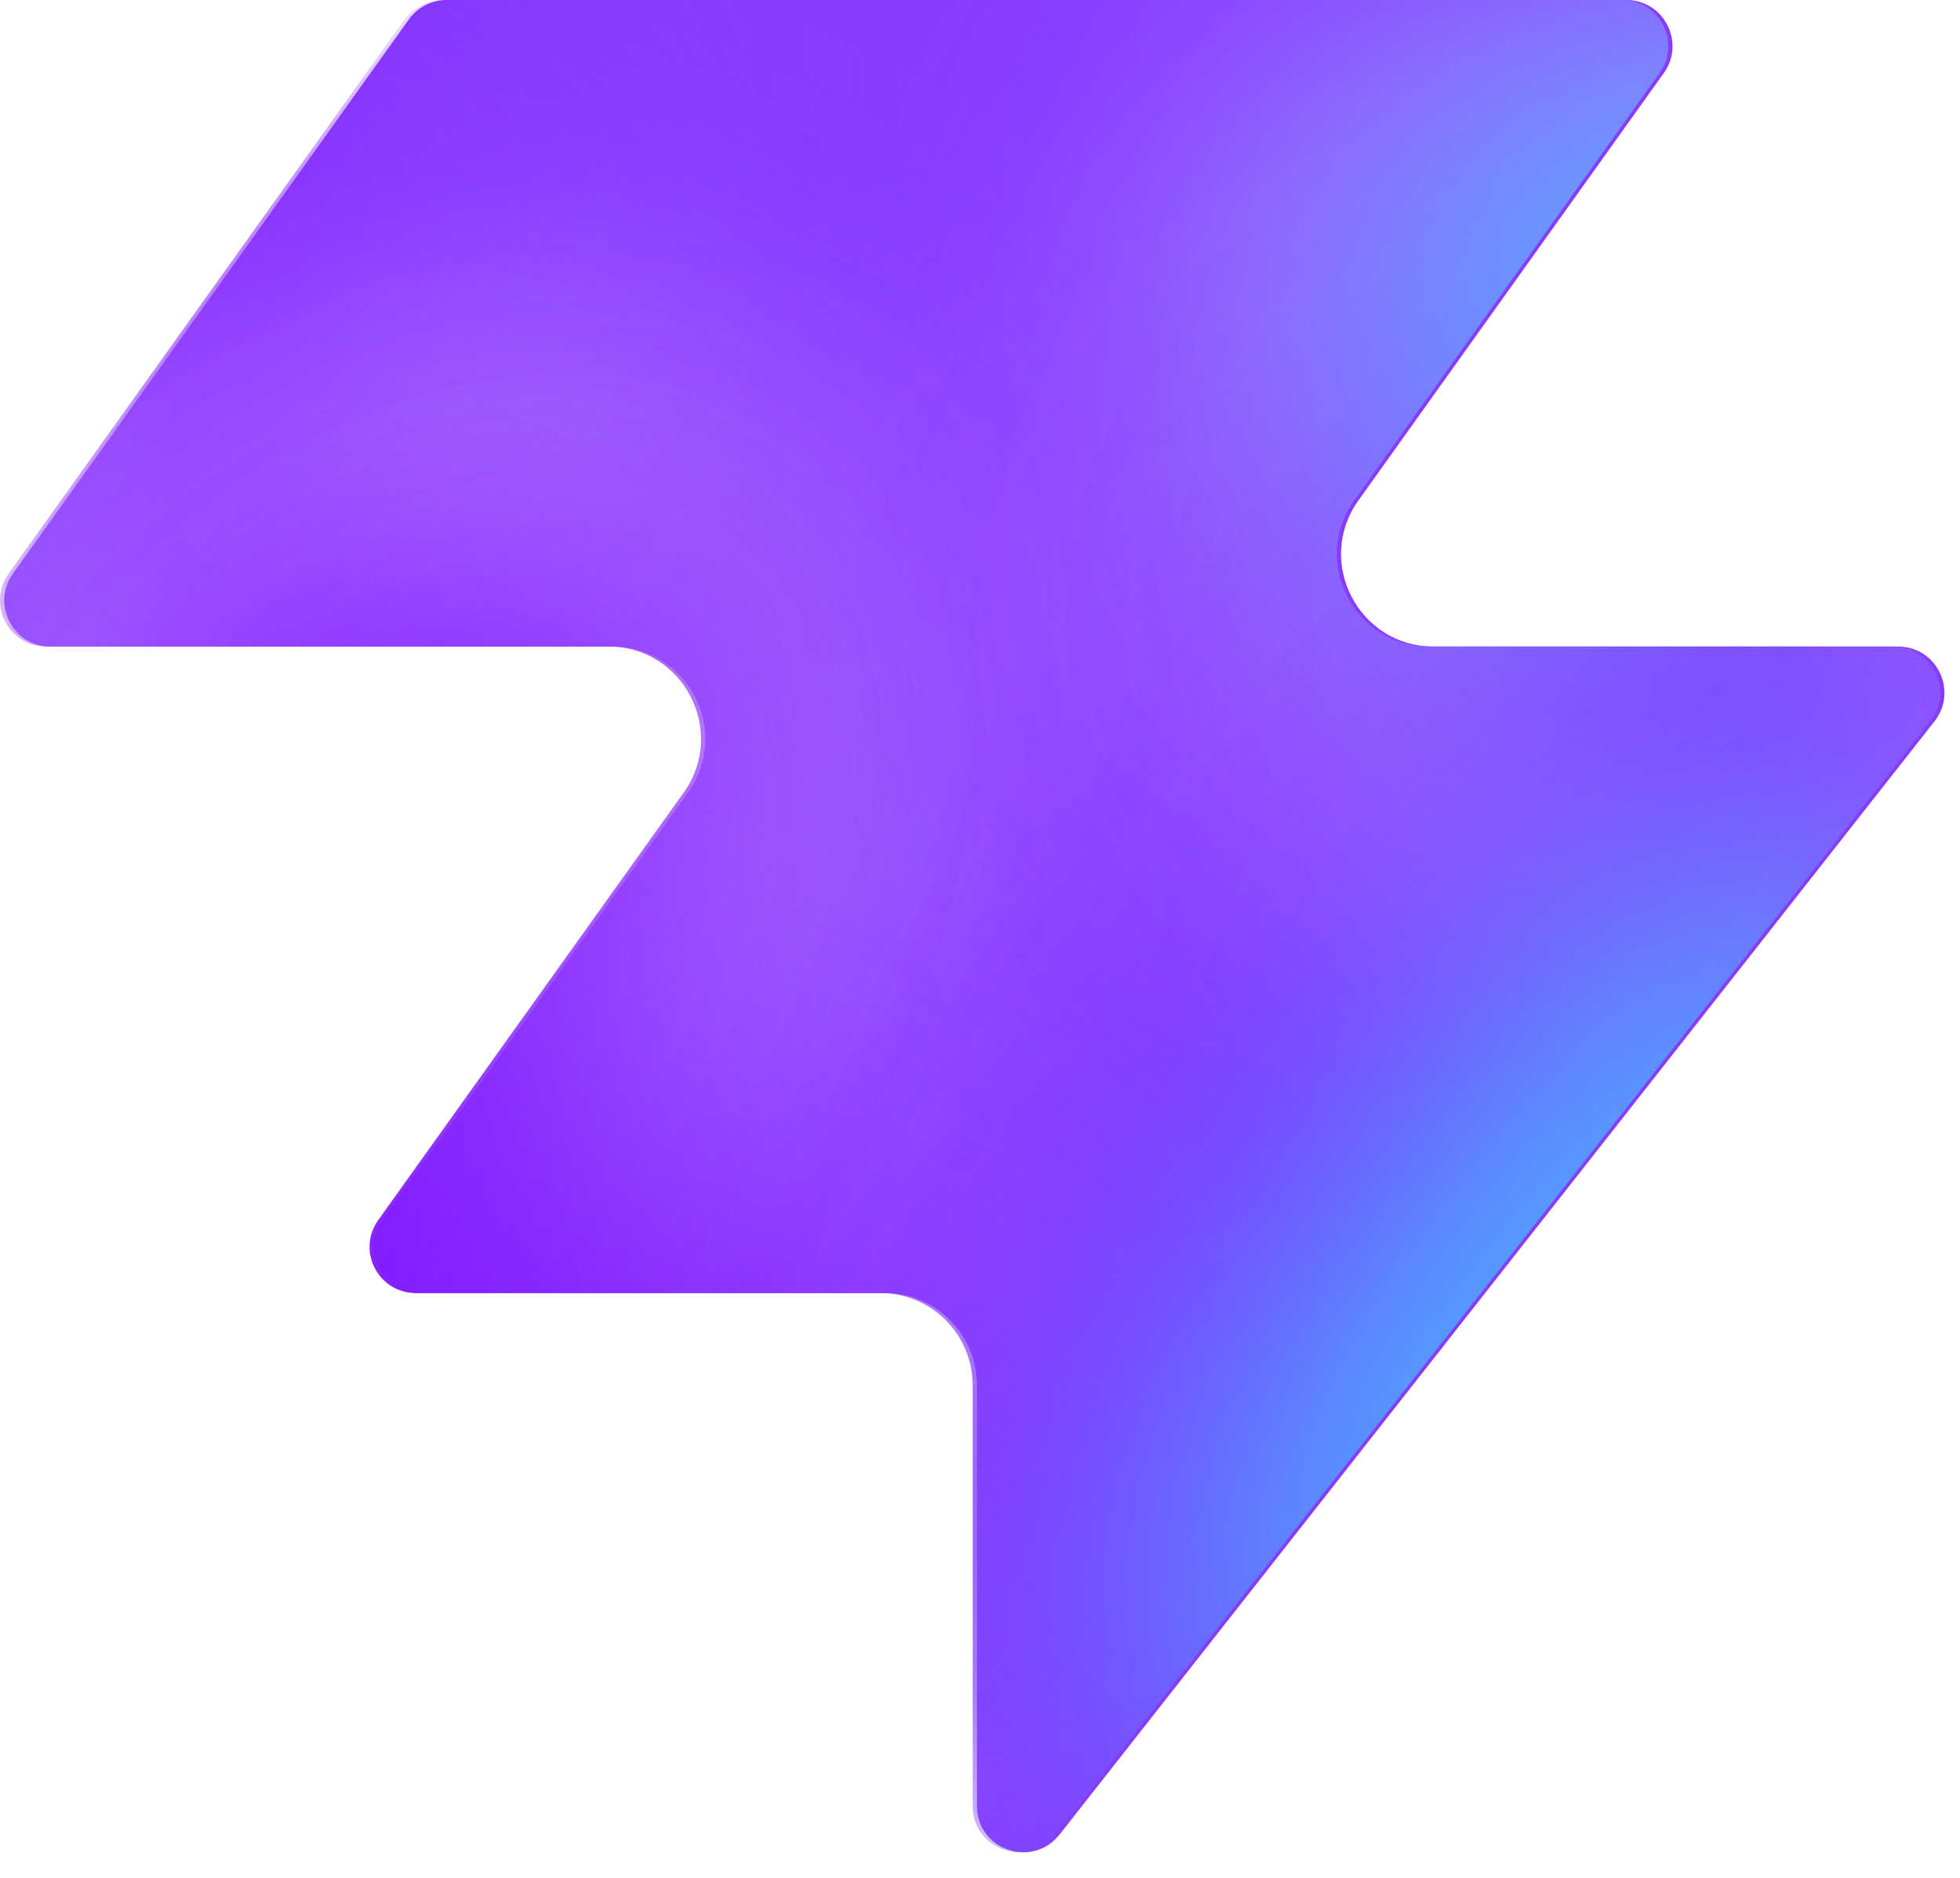
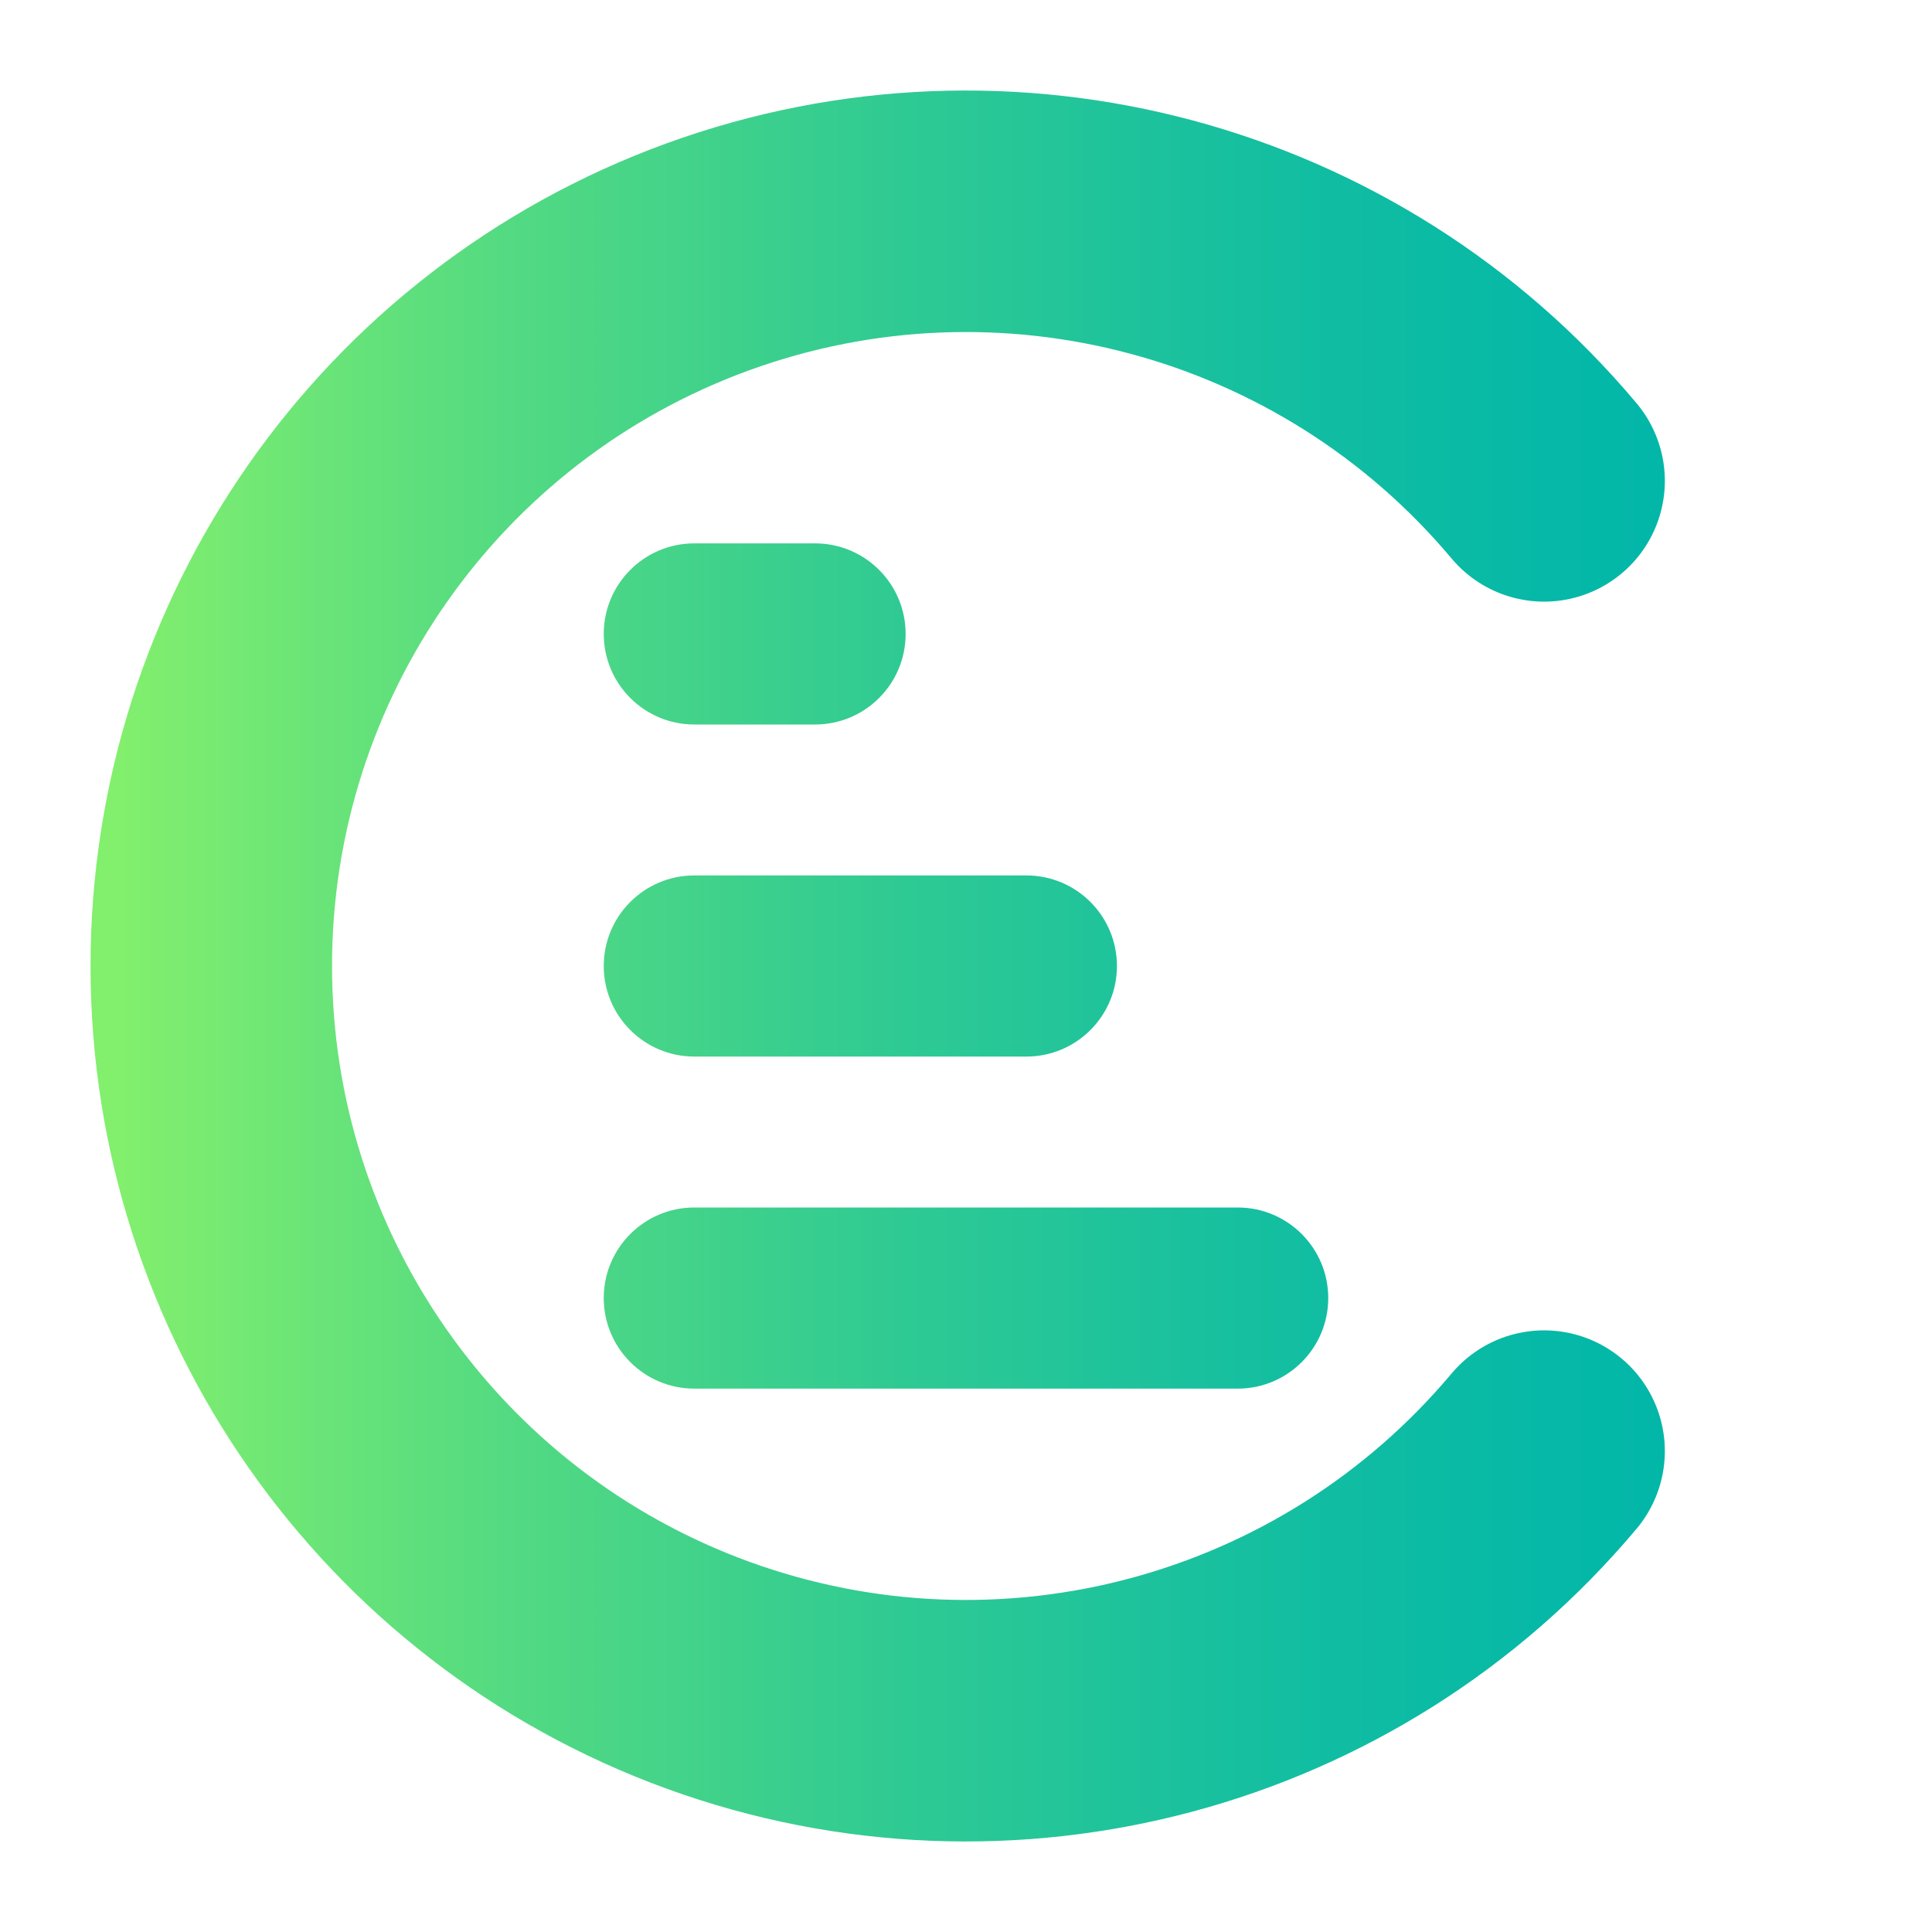
- <svg xmlns="http://www.w3.org/2000/svg" width="48" height="46" fill="none" viewBox="0 0 48 46">
-   <path fill="#863bff" d="M25.946 44.938c-.664.845-2.021.375-2.021-.698V33.937a2.26 2.26 0 0 0-2.262-2.262H10.287c-.92 0-1.456-1.04-.92-1.788l7.48-10.471c1.07-1.497 0-3.578-1.842-3.578H1.237c-.92 0-1.456-1.04-.92-1.788L10.013.474c.214-.297.556-.474.92-.474h28.894c.92 0 1.456 1.04.92 1.788l-7.48 10.471c-1.07 1.498 0 3.579 1.842 3.579h11.377c.943 0 1.473 1.088.89 1.83L25.947 44.94z" style="fill:#863bff;fill:color(display-p3 .525 .23 1);fill-opacity:1" />
-   <mask id="a" width="48" height="46" x="0" y="0" maskUnits="userSpaceOnUse" style="mask-type:alpha">
-     <path fill="#000" d="M25.842 44.938c-.664.844-2.021.375-2.021-.698V33.937a2.26 2.26 0 0 0-2.262-2.262H10.183c-.92 0-1.456-1.04-.92-1.788l7.48-10.471c1.07-1.498 0-3.579-1.842-3.579H1.133c-.92 0-1.456-1.04-.92-1.787L9.91.473c.214-.297.556-.474.92-.474h28.894c.92 0 1.456 1.04.92 1.788l-7.48 10.471c-1.07 1.498 0 3.578 1.842 3.578h11.377c.943 0 1.473 1.088.89 1.832L25.843 44.94z" style="fill:#000;fill-opacity:1" />
-   </mask>
-   <g mask="url(#a)">
-     <g filter="url(#b)">
-       <ellipse cx="5.508" cy="14.704" fill="#ede6ff" rx="5.508" ry="14.704" style="fill:#ede6ff;fill:color(display-p3 .927 .903 1);fill-opacity:1" transform="matrix(.00324 1 1 -.00324 -4.47 31.516)" />
-     </g>
-     <g filter="url(#c)">
-       <ellipse cx="10.399" cy="29.851" fill="#ede6ff" rx="10.399" ry="29.851" style="fill:#ede6ff;fill:color(display-p3 .927 .903 1);fill-opacity:1" transform="matrix(.00324 1 1 -.00324 -39.328 7.883)" />
-     </g>
-     <g filter="url(#d)">
-       <ellipse cx="5.508" cy="30.487" fill="#7e14ff" rx="5.508" ry="30.487" style="fill:#7e14ff;fill:color(display-p3 .492 .077 1);fill-opacity:1" transform="rotate(89.814 -25.913 -14.639)scale(1 -1)" />
-     </g>
-     <g filter="url(#e)">
-       <ellipse cx="5.508" cy="30.599" fill="#7e14ff" rx="5.508" ry="30.599" style="fill:#7e14ff;fill:color(display-p3 .492 .077 1);fill-opacity:1" transform="rotate(89.814 -32.644 -3.334)scale(1 -1)" />
-     </g>
-     <g filter="url(#f)">
-       <ellipse cx="5.508" cy="30.599" fill="#7e14ff" rx="5.508" ry="30.599" style="fill:#7e14ff;fill:color(display-p3 .492 .077 1);fill-opacity:1" transform="matrix(.00324 1 1 -.00324 -34.34 30.47)" />
-     </g>
-     <g filter="url(#g)">
-       <ellipse cx="14.072" cy="22.078" fill="#ede6ff" rx="14.072" ry="22.078" style="fill:#ede6ff;fill:color(display-p3 .927 .903 1);fill-opacity:1" transform="rotate(93.35 24.506 48.493)scale(-1 1)" />
-     </g>
-     <g filter="url(#h)">
-       <ellipse cx="3.47" cy="21.501" fill="#7e14ff" rx="3.47" ry="21.501" style="fill:#7e14ff;fill:color(display-p3 .492 .077 1);fill-opacity:1" transform="rotate(89.009 28.708 47.59)scale(-1 1)" />
-     </g>
-     <g filter="url(#i)">
-       <ellipse cx="3.47" cy="21.501" fill="#7e14ff" rx="3.47" ry="21.501" style="fill:#7e14ff;fill:color(display-p3 .492 .077 1);fill-opacity:1" transform="rotate(89.009 28.708 47.59)scale(-1 1)" />
-     </g>
-     <g filter="url(#j)">
-       <ellipse cx=".387" cy="8.972" fill="#7e14ff" rx="4.407" ry="29.108" style="fill:#7e14ff;fill:color(display-p3 .492 .077 1);fill-opacity:1" transform="rotate(39.51 .387 8.972)" />
-     </g>
-     <g filter="url(#k)">
-       <ellipse cx="47.523" cy="-6.092" fill="#7e14ff" rx="4.407" ry="29.108" style="fill:#7e14ff;fill:color(display-p3 .492 .077 1);fill-opacity:1" transform="rotate(37.892 47.523 -6.092)" />
-     </g>
-     <g filter="url(#l)">
-       <ellipse cx="41.412" cy="6.333" fill="#47bfff" rx="5.971" ry="9.665" style="fill:#47bfff;fill:color(display-p3 .28 .748 1);fill-opacity:1" transform="rotate(37.892 41.412 6.333)" />
-     </g>
-     <g filter="url(#m)">
-       <ellipse cx="-1.879" cy="38.332" fill="#7e14ff" rx="4.407" ry="29.108" style="fill:#7e14ff;fill:color(display-p3 .492 .077 1);fill-opacity:1" transform="rotate(37.892 -1.88 38.332)" />
-     </g>
-     <g filter="url(#n)">
-       <ellipse cx="-1.879" cy="38.332" fill="#7e14ff" rx="4.407" ry="29.108" style="fill:#7e14ff;fill:color(display-p3 .492 .077 1);fill-opacity:1" transform="rotate(37.892 -1.88 38.332)" />
-     </g>
-     <g filter="url(#o)">
-       <ellipse cx="35.651" cy="29.907" fill="#7e14ff" rx="4.407" ry="29.108" style="fill:#7e14ff;fill:color(display-p3 .492 .077 1);fill-opacity:1" transform="rotate(37.892 35.651 29.907)" />
-     </g>
-     <g filter="url(#p)">
-       <ellipse cx="38.418" cy="32.4" fill="#47bfff" rx="5.971" ry="15.297" style="fill:#47bfff;fill:color(display-p3 .28 .748 1);fill-opacity:1" transform="rotate(37.892 38.418 32.4)" />
-     </g>
-   </g>
+ <svg xmlns="http://www.w3.org/2000/svg" viewBox="0 0 64 64" shape-rendering="geometricPrecision">
  <defs>
-     <filter id="b" width="60.045" height="41.654" x="-19.77" y="16.149" color-interpolation-filters="sRGB" filterUnits="userSpaceOnUse">
-       <feFlood flood-opacity="0" result="BackgroundImageFix" />
-       <feBlend in="SourceGraphic" in2="BackgroundImageFix" result="shape" />
-       <feGaussianBlur result="effect1_foregroundBlur_2002_17158" stdDeviation="7.659" />
-     </filter>
-     <filter id="c" width="90.34" height="51.437" x="-54.613" y="-7.533" color-interpolation-filters="sRGB" filterUnits="userSpaceOnUse">
-       <feFlood flood-opacity="0" result="BackgroundImageFix" />
-       <feBlend in="SourceGraphic" in2="BackgroundImageFix" result="shape" />
-       <feGaussianBlur result="effect1_foregroundBlur_2002_17158" stdDeviation="7.659" />
-     </filter>
-     <filter id="d" width="79.355" height="29.4" x="-49.64" y="2.03" color-interpolation-filters="sRGB" filterUnits="userSpaceOnUse">
-       <feFlood flood-opacity="0" result="BackgroundImageFix" />
-       <feBlend in="SourceGraphic" in2="BackgroundImageFix" result="shape" />
-       <feGaussianBlur result="effect1_foregroundBlur_2002_17158" stdDeviation="4.596" />
-     </filter>
-     <filter id="e" width="79.579" height="29.4" x="-45.045" y="20.029" color-interpolation-filters="sRGB" filterUnits="userSpaceOnUse">
-       <feFlood flood-opacity="0" result="BackgroundImageFix" />
-       <feBlend in="SourceGraphic" in2="BackgroundImageFix" result="shape" />
-       <feGaussianBlur result="effect1_foregroundBlur_2002_17158" stdDeviation="4.596" />
-     </filter>
-     <filter id="f" width="79.579" height="29.4" x="-43.513" y="21.178" color-interpolation-filters="sRGB" filterUnits="userSpaceOnUse">
-       <feFlood flood-opacity="0" result="BackgroundImageFix" />
-       <feBlend in="SourceGraphic" in2="BackgroundImageFix" result="shape" />
-       <feGaussianBlur result="effect1_foregroundBlur_2002_17158" stdDeviation="4.596" />
-     </filter>
-     <filter id="g" width="74.749" height="58.852" x="15.756" y="-17.901" color-interpolation-filters="sRGB" filterUnits="userSpaceOnUse">
-       <feFlood flood-opacity="0" result="BackgroundImageFix" />
-       <feBlend in="SourceGraphic" in2="BackgroundImageFix" result="shape" />
-       <feGaussianBlur result="effect1_foregroundBlur_2002_17158" stdDeviation="7.659" />
-     </filter>
-     <filter id="h" width="61.377" height="25.362" x="23.548" y="2.284" color-interpolation-filters="sRGB" filterUnits="userSpaceOnUse">
-       <feFlood flood-opacity="0" result="BackgroundImageFix" />
-       <feBlend in="SourceGraphic" in2="BackgroundImageFix" result="shape" />
-       <feGaussianBlur result="effect1_foregroundBlur_2002_17158" stdDeviation="4.596" />
-     </filter>
-     <filter id="i" width="61.377" height="25.362" x="23.548" y="2.284" color-interpolation-filters="sRGB" filterUnits="userSpaceOnUse">
-       <feFlood flood-opacity="0" result="BackgroundImageFix" />
-       <feBlend in="SourceGraphic" in2="BackgroundImageFix" result="shape" />
-       <feGaussianBlur result="effect1_foregroundBlur_2002_17158" stdDeviation="4.596" />
-     </filter>
-     <filter id="j" width="56.045" height="63.649" x="-27.636" y="-22.853" color-interpolation-filters="sRGB" filterUnits="userSpaceOnUse">
-       <feFlood flood-opacity="0" result="BackgroundImageFix" />
-       <feBlend in="SourceGraphic" in2="BackgroundImageFix" result="shape" />
-       <feGaussianBlur result="effect1_foregroundBlur_2002_17158" stdDeviation="4.596" />
-     </filter>
-     <filter id="k" width="54.814" height="64.646" x="20.116" y="-38.415" color-interpolation-filters="sRGB" filterUnits="userSpaceOnUse">
-       <feFlood flood-opacity="0" result="BackgroundImageFix" />
-       <feBlend in="SourceGraphic" in2="BackgroundImageFix" result="shape" />
-       <feGaussianBlur result="effect1_foregroundBlur_2002_17158" stdDeviation="4.596" />
-     </filter>
-     <filter id="l" width="33.541" height="35.313" x="24.641" y="-11.323" color-interpolation-filters="sRGB" filterUnits="userSpaceOnUse">
-       <feFlood flood-opacity="0" result="BackgroundImageFix" />
-       <feBlend in="SourceGraphic" in2="BackgroundImageFix" result="shape" />
-       <feGaussianBlur result="effect1_foregroundBlur_2002_17158" stdDeviation="4.596" />
-     </filter>
-     <filter id="m" width="54.814" height="64.646" x="-29.286" y="6.009" color-interpolation-filters="sRGB" filterUnits="userSpaceOnUse">
-       <feFlood flood-opacity="0" result="BackgroundImageFix" />
-       <feBlend in="SourceGraphic" in2="BackgroundImageFix" result="shape" />
-       <feGaussianBlur result="effect1_foregroundBlur_2002_17158" stdDeviation="4.596" />
-     </filter>
-     <filter id="n" width="54.814" height="64.646" x="-29.286" y="6.009" color-interpolation-filters="sRGB" filterUnits="userSpaceOnUse">
-       <feFlood flood-opacity="0" result="BackgroundImageFix" />
-       <feBlend in="SourceGraphic" in2="BackgroundImageFix" result="shape" />
-       <feGaussianBlur result="effect1_foregroundBlur_2002_17158" stdDeviation="4.596" />
-     </filter>
-     <filter id="o" width="54.814" height="64.646" x="8.244" y="-2.416" color-interpolation-filters="sRGB" filterUnits="userSpaceOnUse">
-       <feFlood flood-opacity="0" result="BackgroundImageFix" />
-       <feBlend in="SourceGraphic" in2="BackgroundImageFix" result="shape" />
-       <feGaussianBlur result="effect1_foregroundBlur_2002_17158" stdDeviation="4.596" />
-     </filter>
-     <filter id="p" width="39.409" height="43.623" x="18.713" y="10.588" color-interpolation-filters="sRGB" filterUnits="userSpaceOnUse">
-       <feFlood flood-opacity="0" result="BackgroundImageFix" />
-       <feBlend in="SourceGraphic" in2="BackgroundImageFix" result="shape" />
-       <feGaussianBlur result="effect1_foregroundBlur_2002_17158" stdDeviation="4.596" />
-     </filter>
+     <linearGradient id="g" gradientUnits="userSpaceOnUse" x1="60" y1="32" x2="4" y2="32">
+       <stop offset="0" stop-color="#00b6aa" />
+       <stop offset="0.15" stop-color="#05b8a7" />
+       <stop offset="0.33" stop-color="#15bfa0" />
+       <stop offset="0.54" stop-color="#2fca93" />
+       <stop offset="0.77" stop-color="#53da82" />
+       <stop offset="1" stop-color="#82ef6d" />
+     </linearGradient>
  </defs>
+   <path d="M 51.15 48.07 A 25 25 0 1 1 51.15 15.93" fill="none" stroke="url(#g)" stroke-width="8" stroke-linecap="round" />
+   <rect x="20" y="18" width="10" height="6" rx="3" fill="url(#g)" />
+   <rect x="20" y="29" width="17" height="6" rx="3" fill="url(#g)" />
+   <rect x="20" y="40" width="24" height="6" rx="3" fill="url(#g)" />
</svg>
